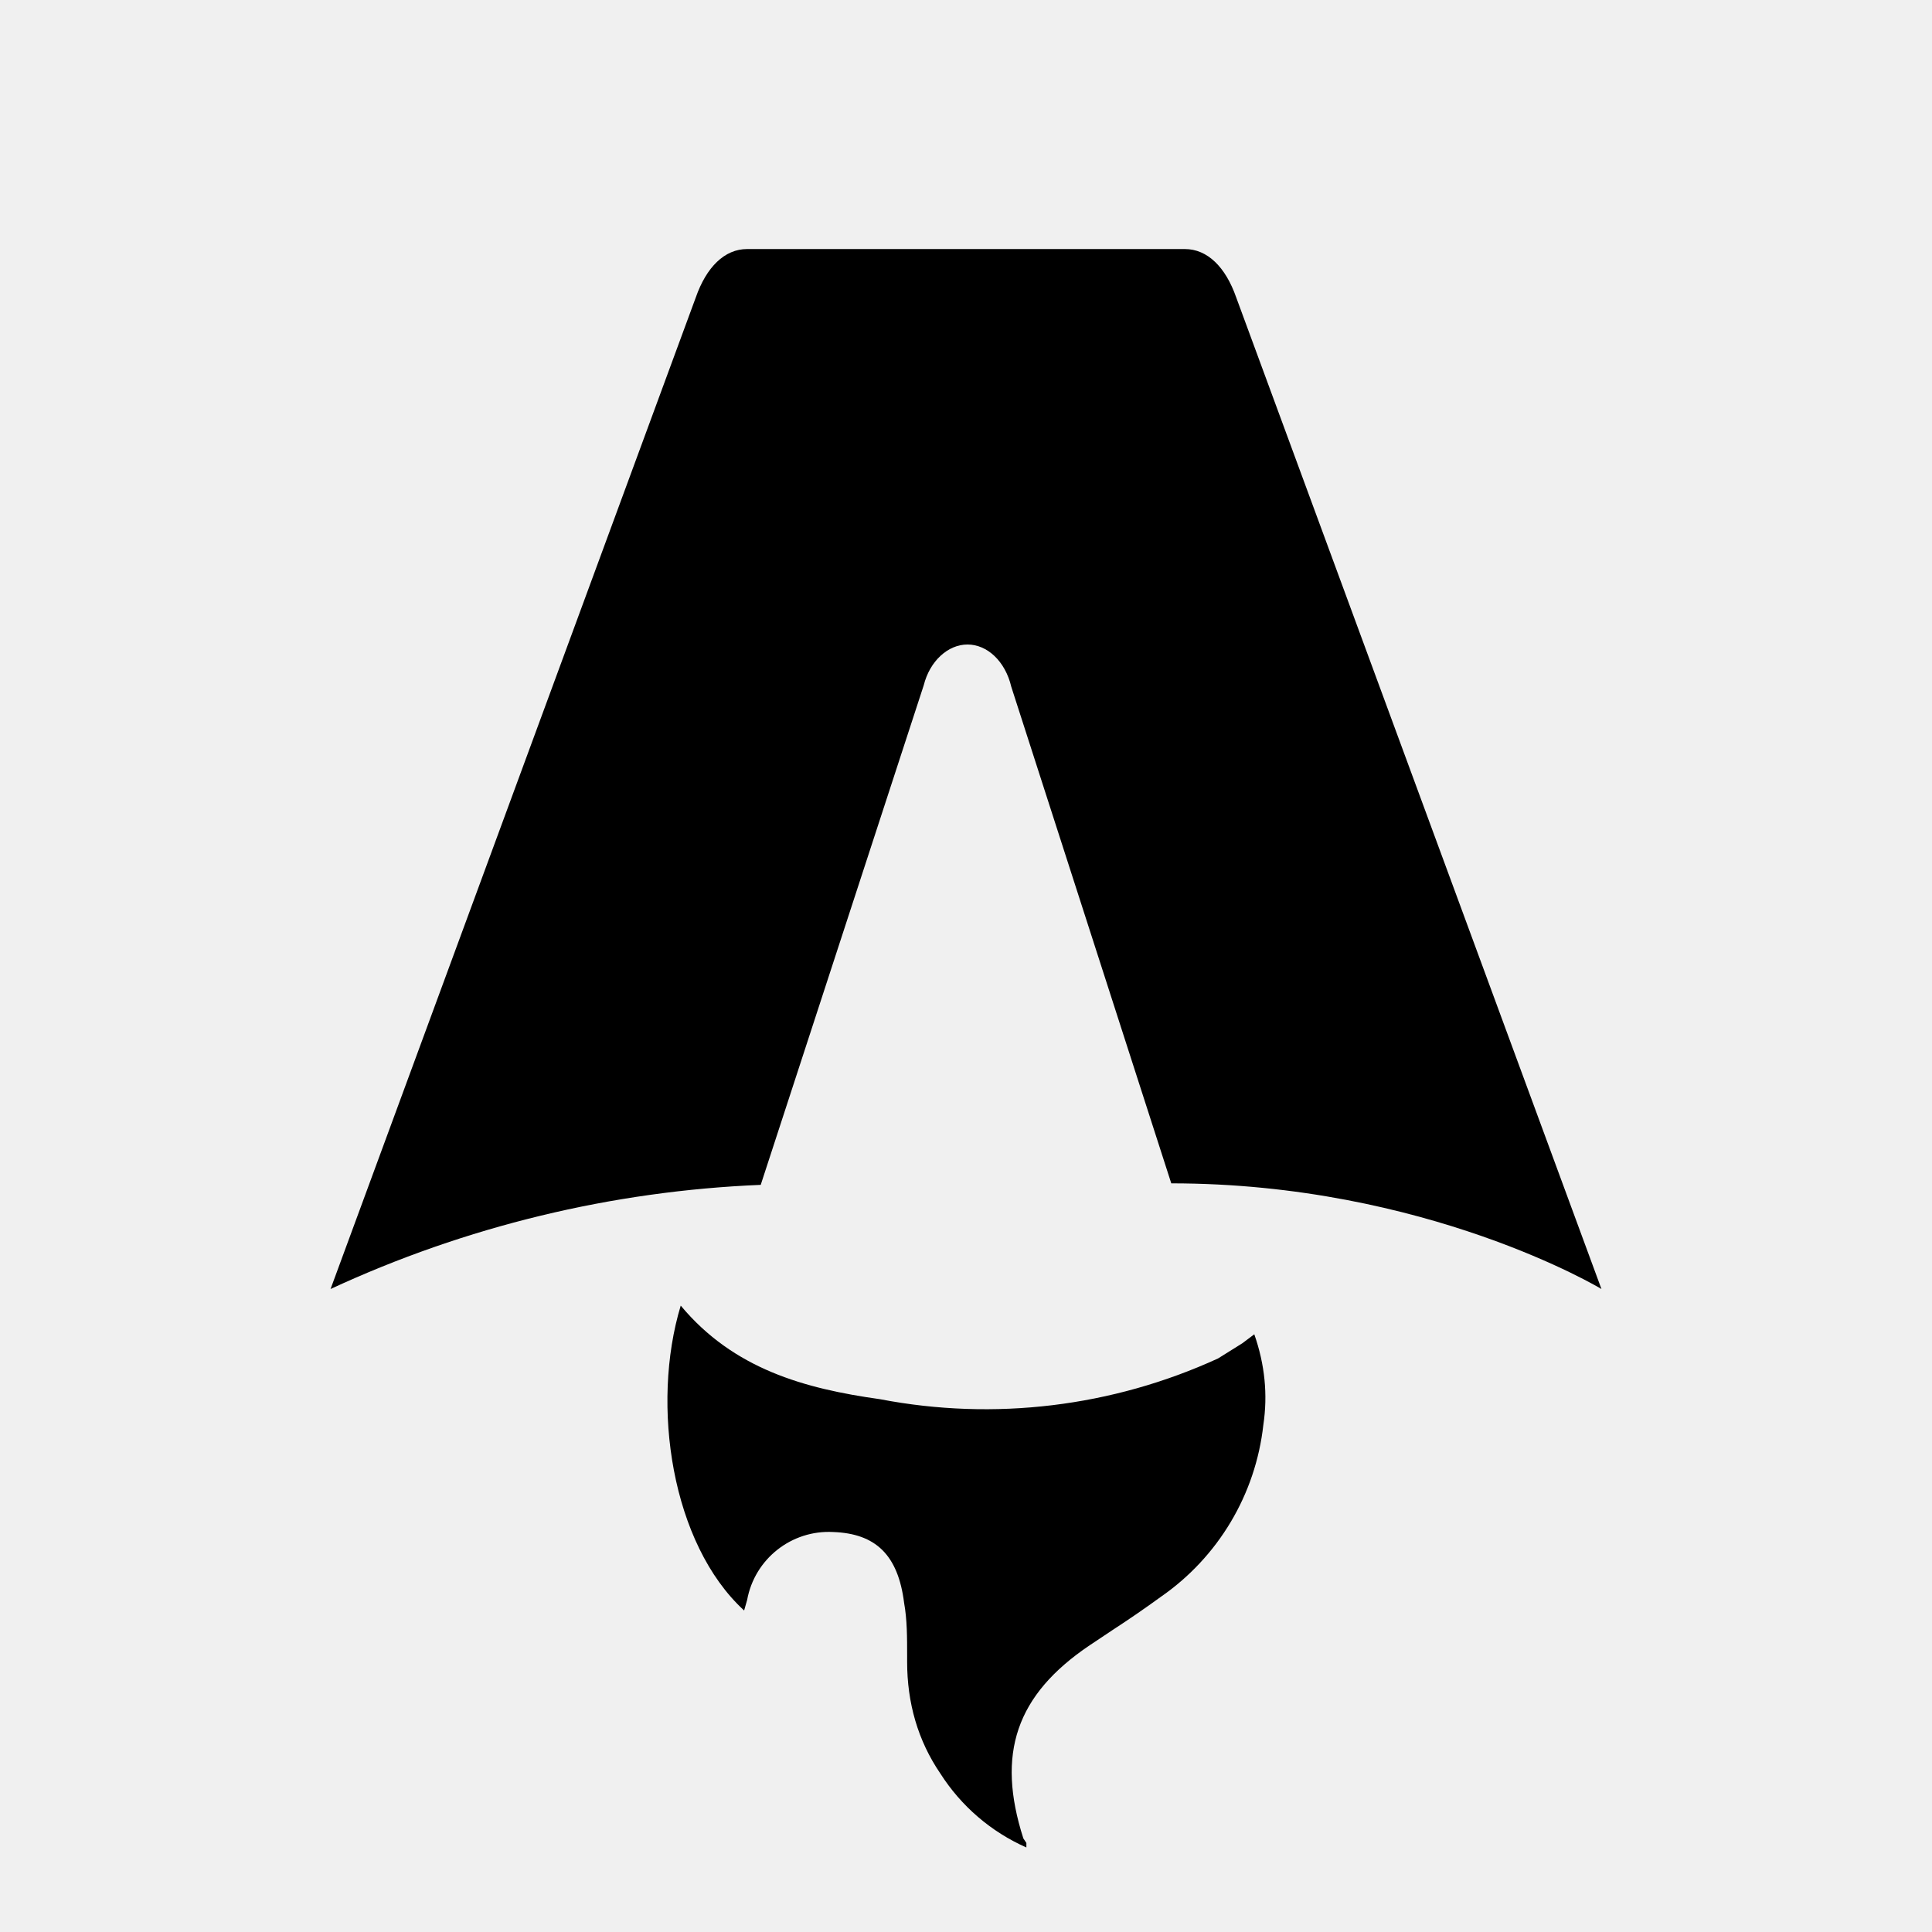
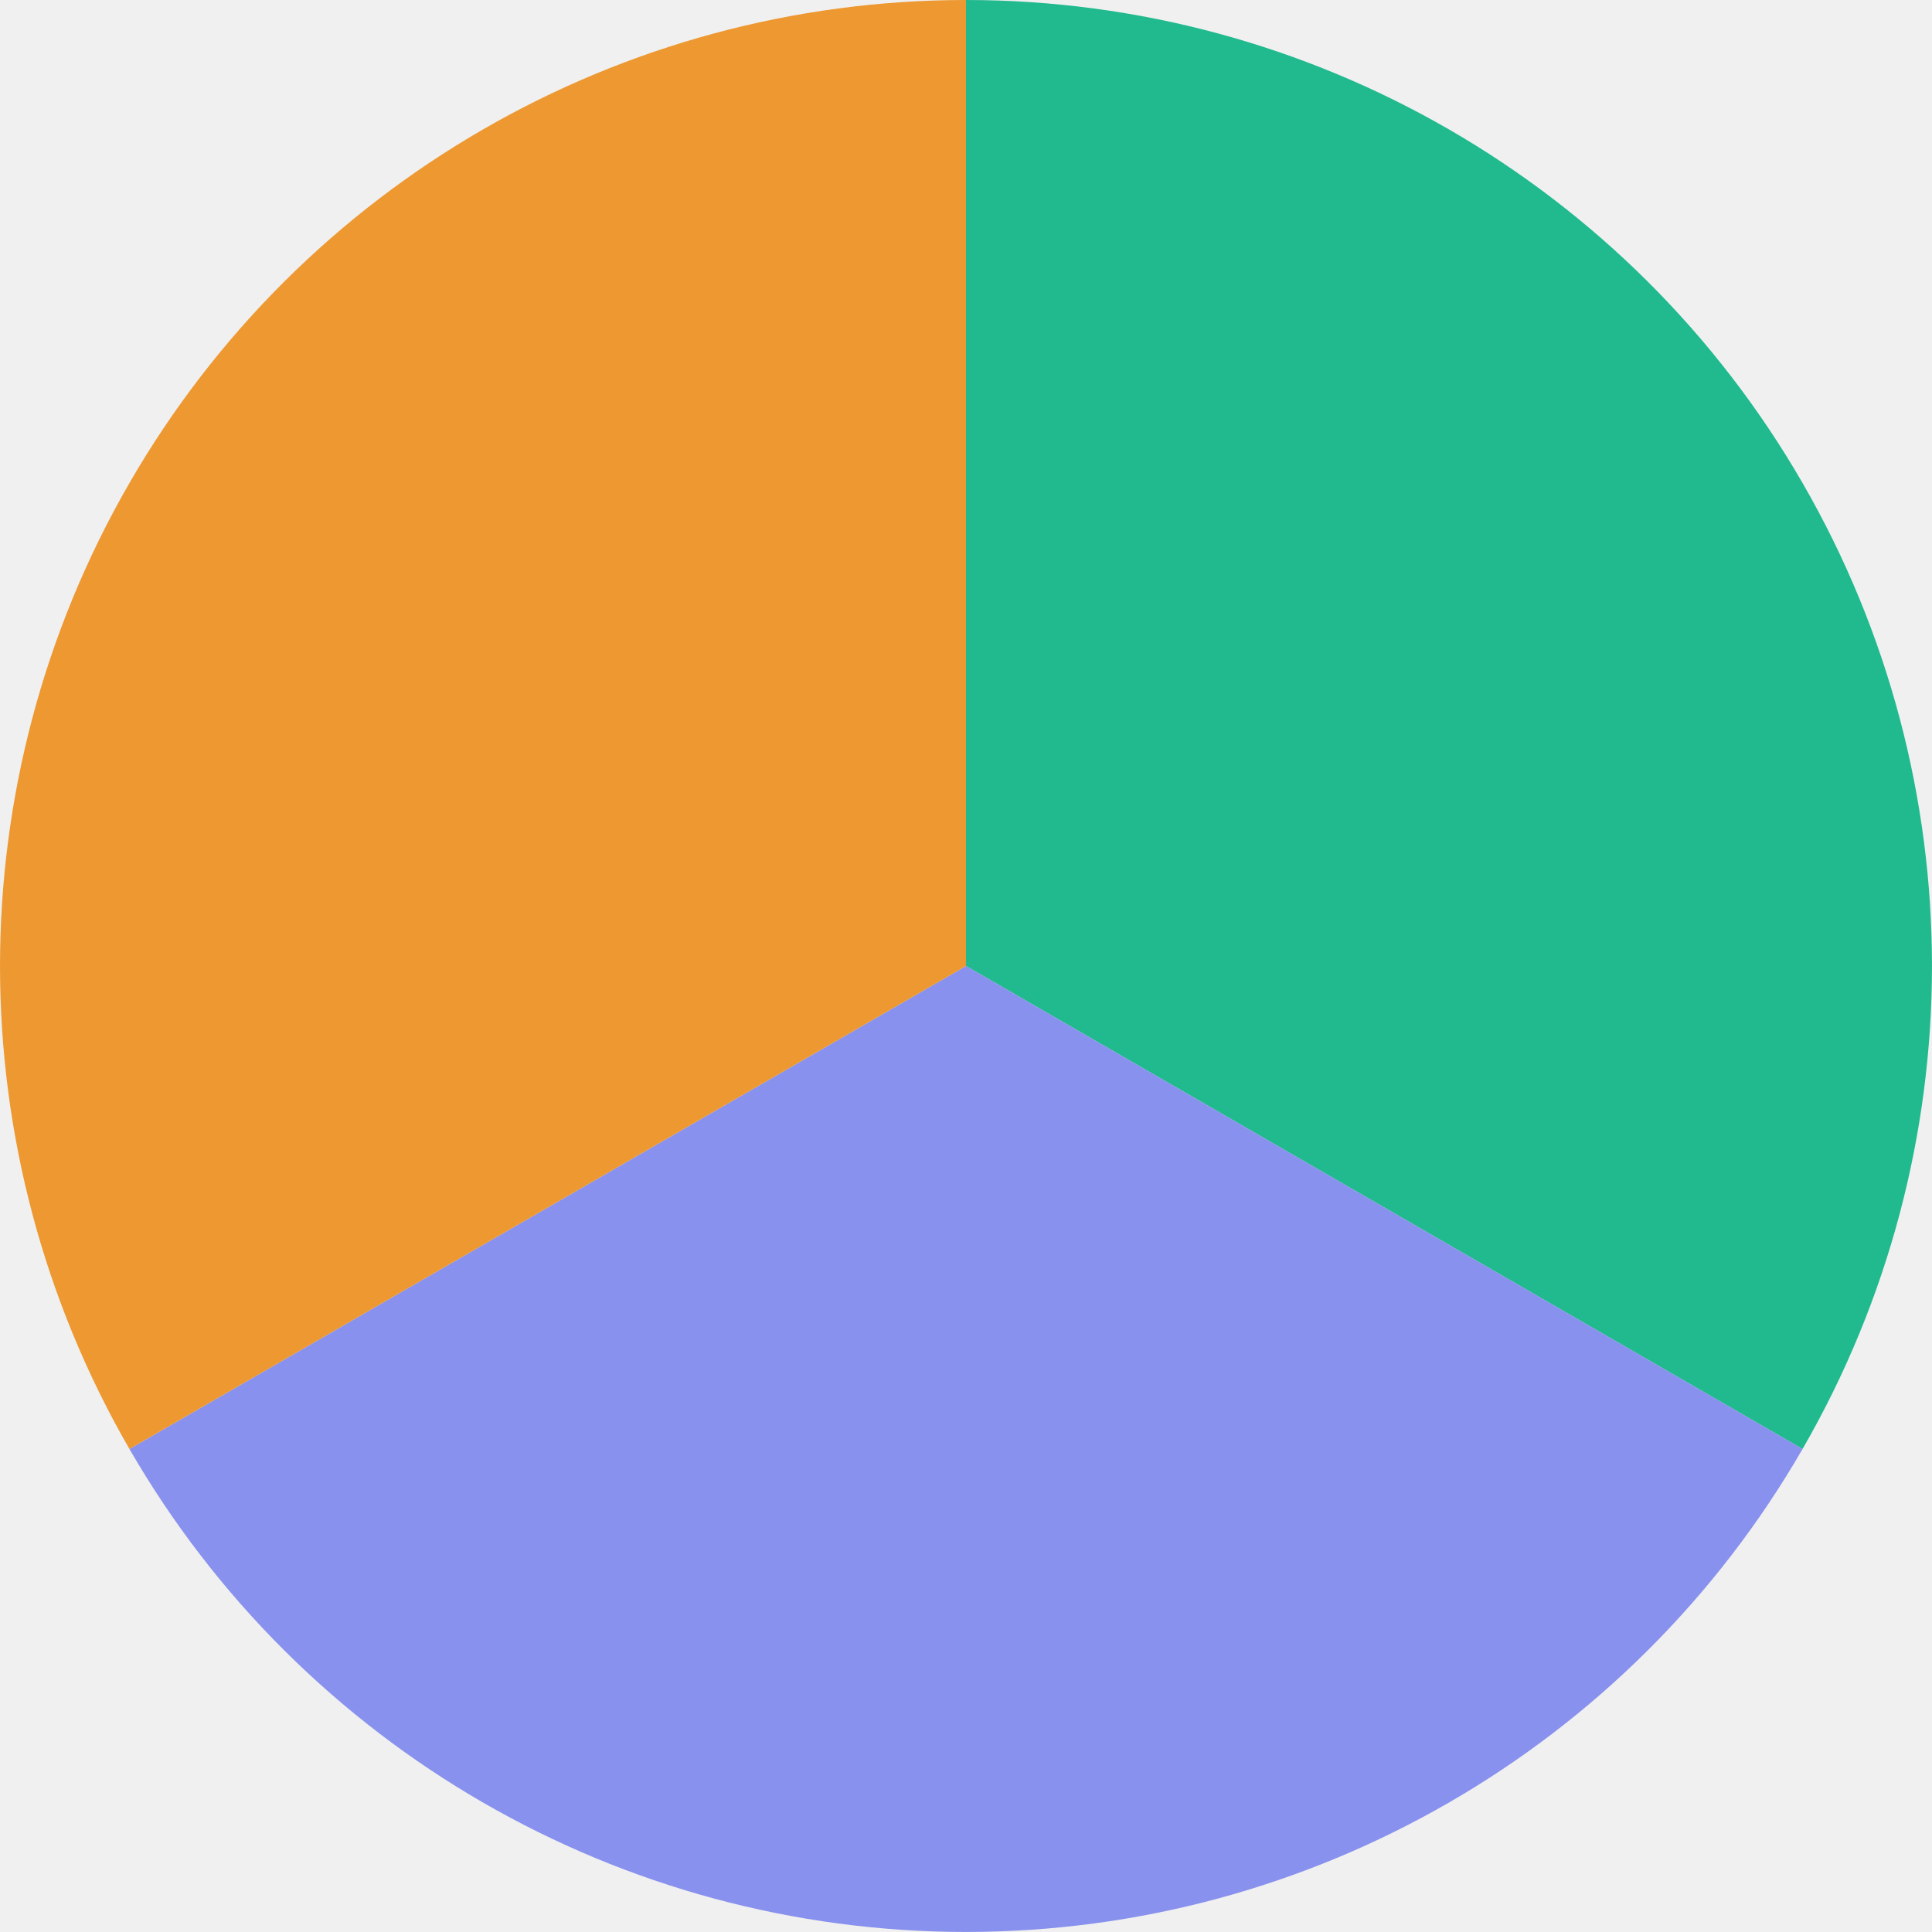
- <svg xmlns="http://www.w3.org/2000/svg" fill="none" viewBox="0 0 128 128">
-   <path d="M50.4 78.5a75.1 75.1 0 0 0-28.5 6.9l24.2-65.7c.7-2 1.9-3.2 3.4-3.2h29c1.5 0 2.7 1.2 3.4 3.2l24.2 65.7s-11.6-7-28.5-7L67 45.5c-.4-1.7-1.6-2.8-2.9-2.8-1.3 0-2.5 1.1-2.9 2.7L50.4 78.5Zm-1.1 28.2Zm-4.2-20.2c-2 6.6-.6 15.8 4.2 20.2a17.5 17.5 0 0 1 .2-.7 5.5 5.5 0 0 1 5.7-4.5c2.8.1 4.3 1.5 4.7 4.7.2 1.1.2 2.3.2 3.5v.4c0 2.7.7 5.2 2.2 7.4a13 13 0 0 0 5.7 4.9v-.3l-.2-.3c-1.8-5.6-.5-9.5 4.4-12.8l1.5-1a73 73 0 0 0 3.2-2.2 16 16 0 0 0 6.8-11.4c.3-2 .1-4-.6-6l-.8.6-1.6 1a37 37 0 0 1-22.4 2.7c-5-.7-9.7-2-13.2-6.2Z" />
-   <style>
-         path { fill: #000; }
-         @media (prefers-color-scheme: dark) {
-             path { fill: #FFF; }
-         }
-     </style>
+ <svg xmlns="http://www.w3.org/2000/svg" viewBox="0 0 32 32">
+   <path d="M16 16V0a16 16 0 0 1 13.856 24Z" fill="#21b98e" />
+   <path d="M16 16l13.856 8A16 16 0 0 1 2.144 24Z" fill="#8891ed" />
+   <path d="M16 16L2.144 24A16 16 0 0 1 16 0Z" fill="#ed9831" />
</svg>
